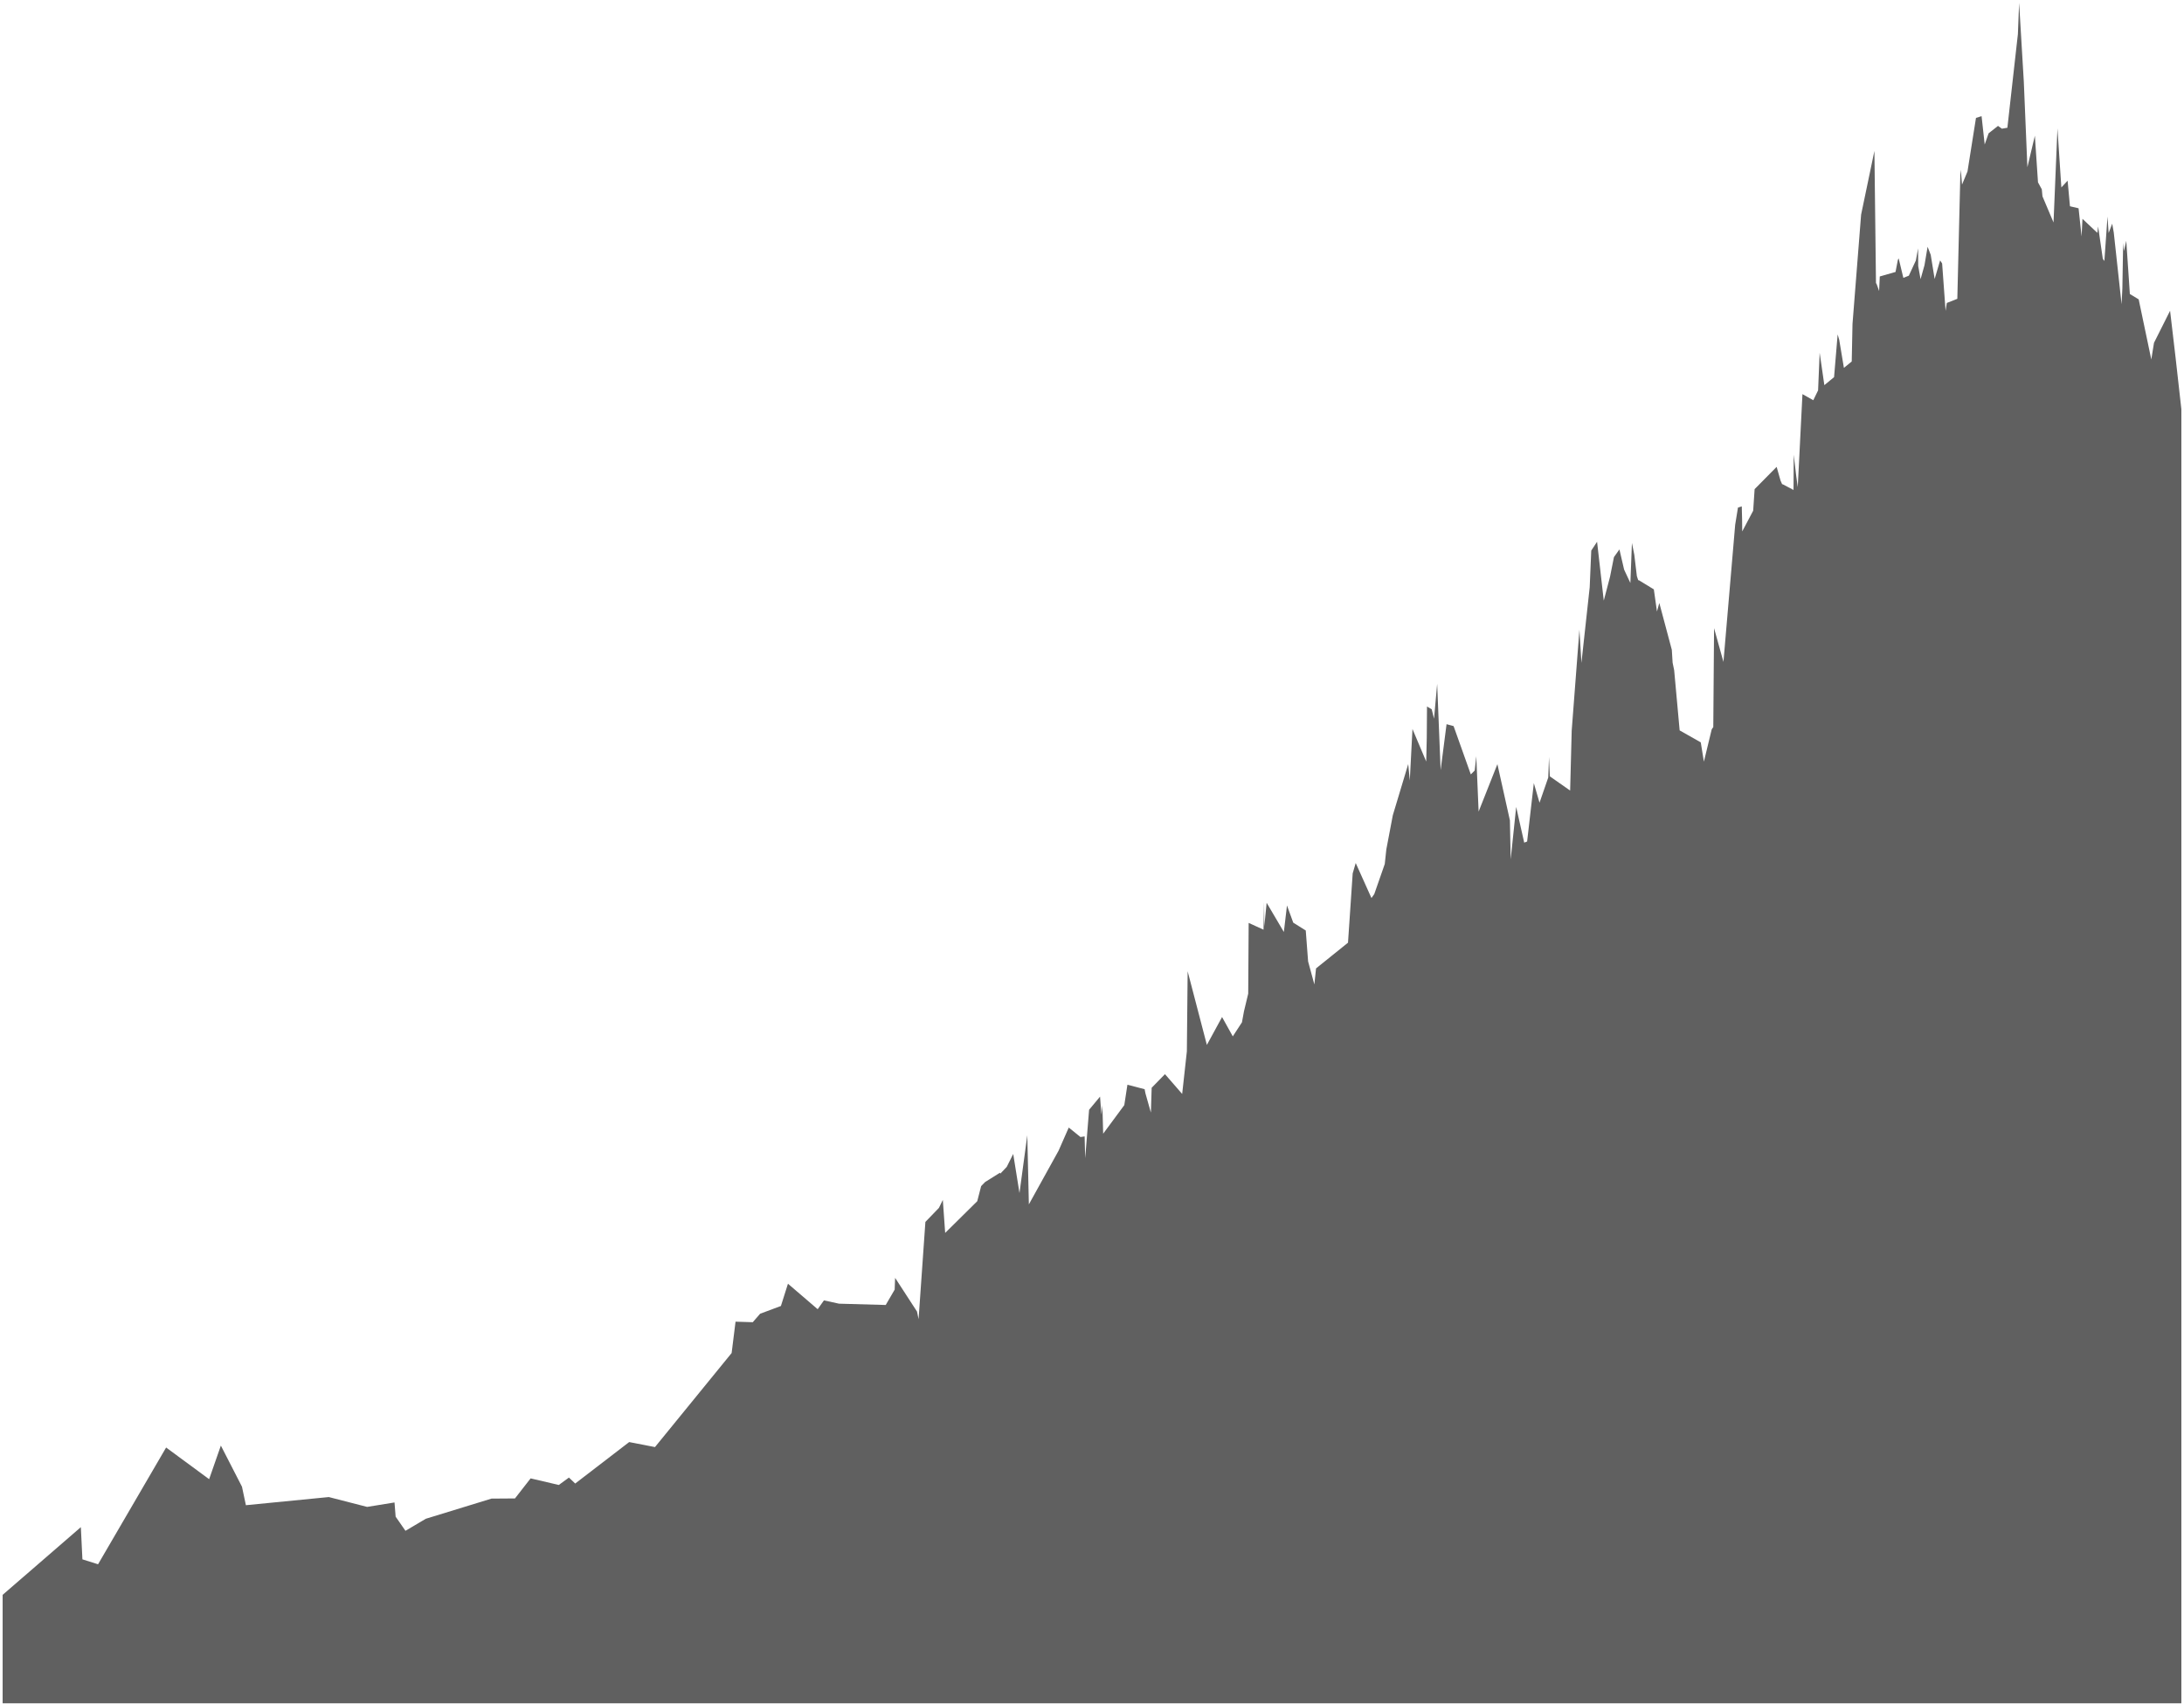
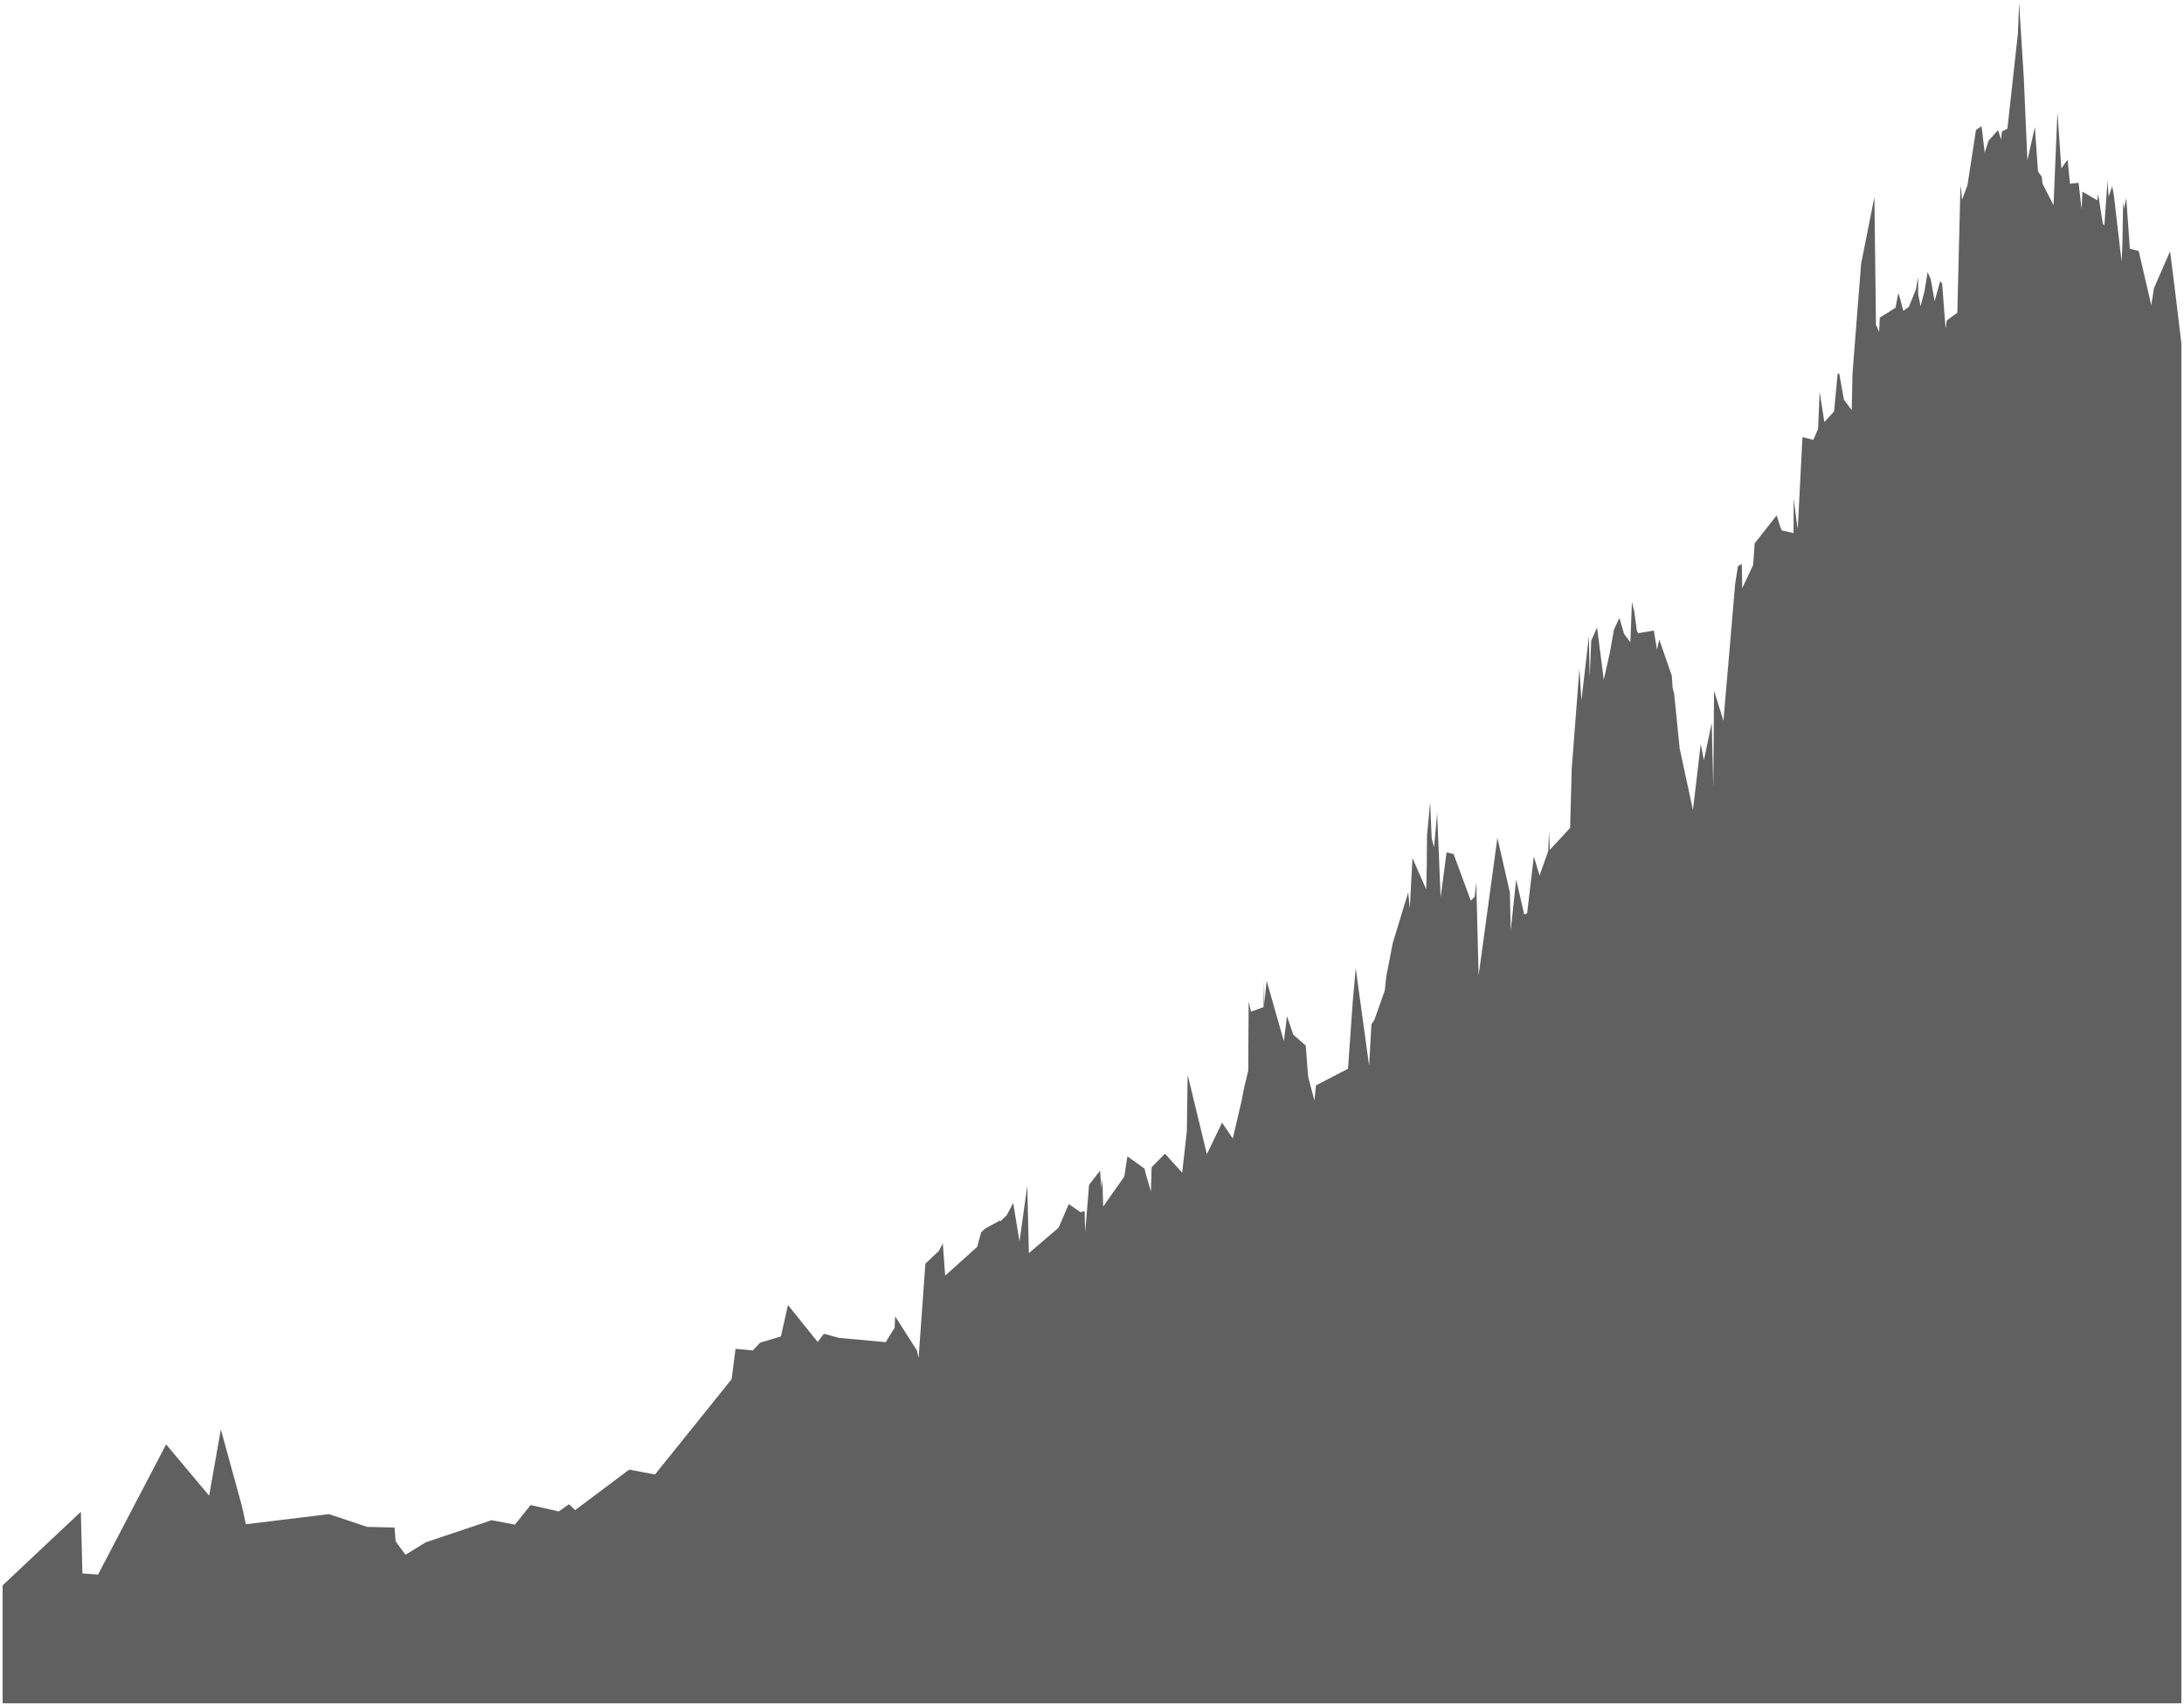
<svg xmlns="http://www.w3.org/2000/svg" preserveAspectRatio="none" height="253.872pt" version="1.1" viewBox="0 0 325.44 253.872" width="325.44pt">
  <defs>
    <style type="text/css">*{stroke-linecap:butt;stroke-linejoin:round;}</style>
  </defs>
  <g id="figure_1">
    <g id="patch_1">
      <path d="M 0 253.872  L 325.44 253.872  L 325.44 0  L 0 0  z " style="fill:none;" />
    </g>
    <g id="axes_1">
      <g id="PolyCollection_1">
-         <path clip-path="url(#p3eaa8c1d79)" d="M 0.393 237.705  L 0.393 253.872  L 12.048 253.872  L 12.281 253.872  L 14.612 253.872  L 24.753 253.872  L 31.163 253.872  L 32.911 253.872  L 36.058 253.872  L 36.641 253.872  L 48.996 253.872  L 54.707 253.872  L 58.787 253.872  L 58.953 253.872  L 60.418 253.872  L 63.449 253.872  L 73.239 253.872  L 76.736 253.872  L 79.067 253.872  L 83.263 253.872  L 84.778 253.872  L 85.711 253.872  L 93.753 253.872  L 97.599 253.872  L 109.022 253.872  L 109.604 253.872  L 112.169 253.872  L 113.268 253.872  L 116.365 253.872  L 117.414 253.872  L 121.843 253.872  L 122.775 253.872  L 125.023 253.872  L 131.983 253.872  L 133.315 253.872  L 133.382 253.872  L 136.645 253.872  L 136.878 253.872  L 137.894 253.872  L 139.909 253.872  L 140.491 253.872  L 140.841 253.872  L 145.62 253.872  L 146.203 253.872  L 146.785 253.872  L 149 253.872  L 149.066 253.872  L 150.016 253.872  L 150.981 253.872  L 151.914 253.872  L 153.079 253.872  L 153.312 253.872  L 157.741 253.872  L 159.257 253.872  L 161.005 253.872  L 161.005 253.872  L 161.621 253.872  L 161.704 253.872  L 162.287 253.872  L 163.919 253.872  L 164.119 253.872  L 164.269 253.872  L 164.385 253.872  L 167.532 253.872  L 167.998 253.872  L 170.562 253.872  L 170.679 253.872  L 171.495 253.872  L 171.495 253.872  L 171.611 253.872  L 173.593 253.872  L 176.157 253.872  L 176.856 253.872  L 176.973 253.872  L 179.837 253.872  L 182.101 253.872  L 183.7 253.872  L 185.065 253.872  L 185.365 253.872  L 185.998 253.872  L 186.064 253.872  L 188.279 253.872  L 188.362 253.872  L 188.395 253.872  L 188.745 253.872  L 191.309 253.872  L 191.775 253.872  L 192.708 253.872  L 192.708 253.872  L 194.573 253.872  L 194.922 253.872  L 195.855 253.872  L 196.105 253.872  L 200.867 253.872  L 201.566 253.872  L 202.016 253.872  L 204.363 253.872  L 204.78 253.872  L 206.345 253.872  L 206.578 253.872  L 207.544 253.872  L 209.841 253.872  L 210.074 253.872  L 210.474 253.872  L 212.522 253.872  L 212.522 253.872  L 212.605 253.872  L 212.639 253.872  L 213.338 253.872  L 213.688 253.872  L 214.154 253.872  L 214.67 253.872  L 215.553 253.872  L 216.602 253.872  L 219.166 253.872  L 219.749 253.872  L 219.982 253.872  L 220.331 253.872  L 223.129 253.872  L 223.129 253.872  L 224.993 253.872  L 225.11 253.872  L 225.926 253.872  L 227.125 253.872  L 227.558 253.872  L 228.557 253.872  L 229.406 253.872  L 230.705 253.872  L 230.821 253.872  L 230.938 253.872  L 233.968 253.872  L 234.201 253.872  L 234.201 253.872  L 235.35 253.872  L 235.65 253.872  L 236.882 253.872  L 237.115 253.872  L 237.981 253.872  L 238.98 253.872  L 239.912 253.872  L 240.495 253.872  L 241.311 253.872  L 242.01 253.872  L 242.943 253.872  L 243.176 253.872  L 243.526 253.872  L 243.526 253.872  L 243.909 253.872  L 244.108 253.872  L 244.225 253.872  L 246.44 253.872  L 246.906 253.872  L 247.255 253.872  L 249.12 253.872  L 249.237 253.872  L 249.47 253.872  L 250.286 253.872  L 253.433 253.872  L 253.899 253.872  L 255.065 253.872  L 255.298 253.872  L 255.414 253.872  L 256.813 253.872  L 258.561 253.872  L 258.977 253.872  L 259.544 253.872  L 259.594 253.872  L 259.61 253.872  L 261.242 253.872  L 261.458 253.872  L 264.739 253.872  L 265.321 253.872  L 265.554 253.872  L 265.671 253.872  L 267.253 253.872  L 267.286 253.872  L 267.652 253.872  L 267.886 253.872  L 268.585 253.872  L 268.585 253.872  L 270.2 253.872  L 270.916 253.872  L 271.149 253.872  L 271.149 253.872  L 271.848 253.872  L 273.297 253.872  L 273.83 253.872  L 274.063 253.872  L 274.762 253.872  L 275.928 253.872  L 276.044 253.872  L 277.326 253.872  L 279.308 253.872  L 279.541 253.872  L 279.658 253.872  L 280.007 253.872  L 280.107 253.872  L 282.455 253.872  L 282.805 253.872  L 282.921 253.872  L 283.62 253.872  L 284.436 253.872  L 285.485 253.872  L 285.818 253.872  L 285.835 253.872  L 286.185 253.872  L 286.767 253.872  L 287.234 253.872  L 287.7 253.872  L 288.283 253.872  L 289.099 253.872  L 289.398 253.872  L 289.914 253.872  L 290.098 253.872  L 291.663 253.872  L 292.129 253.872  L 292.245 253.872  L 292.362 253.872  L 293.178 253.872  L 294.443 253.872  L 295.276 253.872  L 295.742 253.872  L 296.325 253.872  L 297.724 253.872  L 298.306 253.872  L 299.122 253.872  L 299.122 253.872  L 300.687 253.872  L 300.871 253.872  L 301.57 253.872  L 302.103 253.872  L 303.218 253.872  L 303.684 253.872  L 304.251 253.872  L 304.351 253.872  L 305.999 253.872  L 306.582 253.872  L 307.164 253.872  L 308.097 253.872  L 308.447 253.872  L 309.729 253.872  L 310.178 253.872  L 310.311 253.872  L 312.526 253.872  L 312.643 253.872  L 313.342 253.872  L 313.575 253.872  L 314.041 253.872  L 314.041 253.872  L 314.208 253.872  L 314.741 253.872  L 314.974 253.872  L 316.139 253.872  L 316.256 253.872  L 316.372 253.872  L 316.489 253.872  L 316.838 253.872  L 317.371 253.872  L 318.687 253.872  L 318.687 253.872  L 320.568 253.872  L 320.968 253.872  L 323.366 253.872  L 324.181 253.872  L 325.047 253.872  L 325.047 60.988  L 325.047 60.988  L 324.181 53.261  L 323.366 46.318  L 320.968 51.097  L 320.568 53.581  L 318.687 44.619  L 318.687 44.619  L 317.371 43.822  L 316.838 35.891  L 316.489 37.414  L 316.372 36.222  L 316.256 43.015  L 316.139 45.348  L 314.974 34.651  L 314.741 33.338  L 314.208 34.73  L 314.041 32.274  L 314.041 32.274  L 313.575 38.902  L 313.342 38.575  L 312.643 33.75  L 312.526 34.704  L 310.311 32.617  L 310.178 35.238  L 309.729 31.042  L 308.447 30.741  L 308.097 26.93  L 307.164 27.936  L 306.582 19.14  L 305.999 33.157  L 304.351 29.265  L 304.251 28.214  L 303.684 27.18  L 303.218 20.23  L 302.103 24.922  L 301.57 12.175  L 300.871 0.432  L 300.687 5.086  L 299.122 19.041  L 299.122 19.041  L 298.306 19.18  L 297.724 18.765  L 296.325 19.868  L 295.742 21.54  L 295.276 17.311  L 294.443 17.575  L 293.178 25.557  L 292.362 27.518  L 292.245 26.066  L 292.129 25.297  L 291.663 44.537  L 290.098 45.153  L 289.914 46.333  L 289.398 39.267  L 289.099 38.812  L 288.283 41.583  L 287.7 37.988  L 287.234 36.777  L 286.767 39.54  L 286.185 41.614  L 285.835 39.655  L 285.818 37.021  L 285.485 38.822  L 284.436 41.09  L 283.62 41.412  L 282.921 38.507  L 282.805 38.728  L 282.455 40.533  L 280.107 41.206  L 280.007 43.374  L 279.658 42.385  L 279.541 42.174  L 279.308 22.494  L 277.326 31.991  L 276.044 48.28  L 275.928 53.878  L 274.762 54.829  L 274.063 50.644  L 273.83 49.841  L 273.297 56.21  L 271.848 57.404  L 271.149 52.574  L 271.149 52.574  L 270.916 58.18  L 270.2 59.652  L 268.585 58.744  L 268.585 58.744  L 267.886 72.606  L 267.652 70.895  L 267.286 67.772  L 267.253 73.027  L 265.671 72.19  L 265.554 72.166  L 265.321 71.635  L 264.739 69.584  L 261.458 72.903  L 261.242 76.121  L 259.61 79.209  L 259.594 77.485  L 259.544 75.47  L 258.977 75.647  L 258.561 78.206  L 256.813 98.653  L 255.414 93.625  L 255.298 108.367  L 255.065 108.7  L 253.899 113.524  L 253.433 110.645  L 250.286 108.863  L 249.47 99.897  L 249.237 98.767  L 249.12 96.854  L 247.255 89.868  L 246.906 91.14  L 246.44 87.843  L 244.225 86.489  L 244.108 86.474  L 243.909 85.857  L 243.526 82.667  L 243.526 82.667  L 243.176 80.926  L 242.943 86.89  L 242.01 84.894  L 241.311 81.889  L 240.495 83.038  L 239.912 85.965  L 238.98 89.522  L 237.981 80.748  L 237.115 82.062  L 236.882 87.533  L 235.65 98.802  L 235.35 93.863  L 234.201 108.887  L 234.201 108.887  L 233.968 117.83  L 230.938 115.707  L 230.821 112.824  L 230.705 115.89  L 229.406 119.639  L 228.557 116.72  L 227.558 125.423  L 227.125 125.592  L 225.926 120.27  L 225.11 128.081  L 224.993 122.276  L 223.129 113.895  L 223.129 113.895  L 220.331 120.961  L 219.982 112.717  L 219.749 114.839  L 219.166 115.422  L 216.602 108.222  L 215.553 107.937  L 214.67 114.781  L 214.154 101.915  L 213.688 107.117  L 213.338 105.714  L 212.639 105.301  L 212.605 109.999  L 212.522 113.501  L 212.522 113.501  L 210.474 108.655  L 210.074 116.337  L 209.841 113.881  L 207.544 121.514  L 206.578 126.602  L 206.345 128.776  L 204.78 133.26  L 204.363 133.85  L 202.016 128.628  L 201.566 130.175  L 200.867 140.503  L 196.105 144.336  L 195.855 146.727  L 194.922 143.293  L 194.573 138.686  L 192.708 137.517  L 192.708 137.517  L 191.775 134.955  L 191.309 138.907  L 188.745 134.558  L 188.395 138.073  L 188.362 134.431  L 188.279 138.565  L 186.064 137.554  L 185.998 148.095  L 185.365 150.734  L 185.065 152.371  L 183.7 154.466  L 182.101 151.585  L 179.837 155.742  L 176.973 144.765  L 176.856 156.699  L 176.157 163.047  L 173.593 160.098  L 171.611 162.125  L 171.495 165.829  L 171.495 165.829  L 170.679 162.942  L 170.562 162.339  L 167.998 161.675  L 167.532 164.714  L 164.385 168.972  L 164.269 164.731  L 164.119 166.129  L 163.919 163.447  L 162.287 165.407  L 161.704 172.631  L 161.621 169.376  L 161.005 169.47  L 161.005 169.47  L 159.257 168.055  L 157.741 171.504  L 153.312 179.508  L 153.079 169.205  L 151.914 177.821  L 150.981 171.992  L 150.016 173.919  L 149.066 174.92  L 149 174.795  L 146.785 176.181  L 146.203 176.779  L 145.62 179.036  L 140.841 183.759  L 140.491 178.841  L 139.909 180.033  L 137.894 182.119  L 136.878 196.618  L 136.645 195.483  L 133.382 190.459  L 133.315 192.214  L 131.983 194.501  L 125.023 194.307  L 122.775 193.815  L 121.843 195.131  L 117.414 191.333  L 116.365 194.651  L 113.268 195.805  L 112.169 197.069  L 109.604 196.99  L 109.022 201.662  L 97.599 215.68  L 93.753 214.934  L 85.711 221.114  L 84.778 220.224  L 83.263 221.327  L 79.067 220.346  L 76.736 223.335  L 73.239 223.36  L 63.449 226.365  L 60.418 228.16  L 58.953 226.05  L 58.787 223.935  L 54.707 224.597  L 48.996 223.129  L 36.641 224.343  L 36.058 221.588  L 32.911 215.457  L 31.163 220.465  L 24.753 215.746  L 14.612 233.148  L 12.281 232.412  L 12.048 227.616  L 0.393 237.705  z " style="fill:#606060;" />
+         <path clip-path="url(#pcfc2841ef4)" d="M 0.393 236.284  L 0.393 253.872  L 12.048 253.872  L 12.048 253.872  L 12.281 253.872  L 14.612 253.872  L 24.753 253.872  L 31.163 253.872  L 31.163 253.872  L 32.911 253.872  L 36.058 253.872  L 36.641 253.872  L 48.996 253.872  L 54.707 253.872  L 54.707 253.872  L 58.787 253.872  L 58.953 253.872  L 60.418 253.872  L 63.449 253.872  L 73.239 253.872  L 76.736 253.872  L 79.067 253.872  L 79.067 253.872  L 83.263 253.872  L 84.778 253.872  L 85.711 253.872  L 93.753 253.872  L 93.753 253.872  L 97.599 253.872  L 109.022 253.872  L 109.604 253.872  L 112.169 253.872  L 113.268 253.872  L 116.365 253.872  L 117.414 253.872  L 117.414 253.872  L 121.843 253.872  L 122.775 253.872  L 125.023 253.872  L 131.983 253.872  L 133.315 253.872  L 133.382 253.872  L 136.645 253.872  L 136.878 253.872  L 137.894 253.872  L 139.909 253.872  L 140.491 253.872  L 140.841 253.872  L 145.62 253.872  L 146.203 253.872  L 146.785 253.872  L 149 253.872  L 149.066 253.872  L 150.016 253.872  L 150.981 253.872  L 151.914 253.872  L 153.079 253.872  L 153.312 253.872  L 153.312 253.872  L 153.312 253.872  L 157.741 253.872  L 159.257 253.872  L 161.005 253.872  L 161.005 253.872  L 161.621 253.872  L 161.704 253.872  L 162.287 253.872  L 163.919 253.872  L 164.119 253.872  L 164.269 253.872  L 164.385 253.872  L 167.532 253.872  L 167.998 253.872  L 170.562 253.872  L 170.679 253.872  L 171.495 253.872  L 171.495 253.872  L 171.611 253.872  L 173.593 253.872  L 176.157 253.872  L 176.856 253.872  L 176.856 253.872  L 176.973 253.872  L 179.837 253.872  L 182.101 253.872  L 183.7 253.872  L 183.7 253.872  L 185.065 253.872  L 185.365 253.872  L 185.998 253.872  L 186.064 253.872  L 186.414 253.872  L 188.279 253.872  L 188.362 253.872  L 188.395 253.872  L 188.745 253.872  L 191.309 253.872  L 191.775 253.872  L 192.708 253.872  L 192.708 253.872  L 194.573 253.872  L 194.922 253.872  L 195.855 253.872  L 196.105 253.872  L 200.867 253.872  L 201.566 253.872  L 202.016 253.872  L 202.016 253.872  L 204.014 253.872  L 204.363 253.872  L 204.78 253.872  L 206.345 253.872  L 206.578 253.872  L 207.544 253.872  L 209.841 253.872  L 210.074 253.872  L 210.474 253.872  L 212.522 253.872  L 212.522 253.872  L 212.605 253.872  L 212.639 253.872  L 213.105 253.872  L 213.338 253.872  L 213.688 253.872  L 214.154 253.872  L 214.67 253.872  L 215.553 253.872  L 216.602 253.872  L 219.166 253.872  L 219.749 253.872  L 219.982 253.872  L 220.331 253.872  L 220.331 253.872  L 223.129 253.872  L 223.129 253.872  L 224.993 253.872  L 225.11 253.872  L 225.926 253.872  L 227.125 253.872  L 227.558 253.872  L 228.557 253.872  L 229.406 253.872  L 230.705 253.872  L 230.821 253.872  L 230.938 253.872  L 233.968 253.872  L 234.201 253.872  L 234.201 253.872  L 235.35 253.872  L 235.65 253.872  L 236.765 253.872  L 236.882 253.872  L 237.115 253.872  L 237.981 253.872  L 238.98 253.872  L 239.912 253.872  L 240.495 253.872  L 241.311 253.872  L 242.01 253.872  L 242.943 253.872  L 243.176 253.872  L 243.526 253.872  L 243.526 253.872  L 243.909 253.872  L 244.108 253.872  L 244.225 253.872  L 246.44 253.872  L 246.906 253.872  L 247.255 253.872  L 249.12 253.872  L 249.237 253.872  L 249.47 253.872  L 250.286 253.872  L 252.267 253.872  L 253.433 253.872  L 253.899 253.872  L 255.065 253.872  L 255.298 253.872  L 255.414 253.872  L 256.813 253.872  L 258.561 253.872  L 258.977 253.872  L 259.544 253.872  L 259.594 253.872  L 259.61 253.872  L 261.242 253.872  L 261.458 253.872  L 264.739 253.872  L 265.321 253.872  L 265.554 253.872  L 265.671 253.872  L 267.253 253.872  L 267.286 253.872  L 267.652 253.872  L 267.886 253.872  L 268.585 253.872  L 268.585 253.872  L 270.2 253.872  L 270.916 253.872  L 271.149 253.872  L 271.149 253.872  L 271.848 253.872  L 273.297 253.872  L 273.83 253.872  L 273.83 253.872  L 274.063 253.872  L 274.762 253.872  L 275.928 253.872  L 276.044 253.872  L 277.326 253.872  L 279.308 253.872  L 279.541 253.872  L 279.658 253.872  L 280.007 253.872  L 280.107 253.872  L 282.455 253.872  L 282.805 253.872  L 282.921 253.872  L 283.62 253.872  L 284.436 253.872  L 285.485 253.872  L 285.818 253.872  L 285.835 253.872  L 286.185 253.872  L 286.767 253.872  L 287.234 253.872  L 287.7 253.872  L 288.283 253.872  L 289.099 253.872  L 289.398 253.872  L 289.914 253.872  L 290.098 253.872  L 291.663 253.872  L 292.129 253.872  L 292.245 253.872  L 292.362 253.872  L 293.178 253.872  L 294.443 253.872  L 295.276 253.872  L 295.742 253.872  L 296.325 253.872  L 297.724 253.872  L 298.19 253.872  L 298.306 253.872  L 299.122 253.872  L 299.122 253.872  L 300.687 253.872  L 300.871 253.872  L 301.57 253.872  L 302.103 253.872  L 303.218 253.872  L 303.684 253.872  L 304.251 253.872  L 304.351 253.872  L 305.999 253.872  L 306.582 253.872  L 307.164 253.872  L 308.097 253.872  L 308.447 253.872  L 309.729 253.872  L 310.178 253.872  L 310.311 253.872  L 312.526 253.872  L 312.643 253.872  L 313.342 253.872  L 313.575 253.872  L 314.041 253.872  L 314.041 253.872  L 314.208 253.872  L 314.741 253.872  L 314.974 253.872  L 316.139 253.872  L 316.256 253.872  L 316.372 253.872  L 316.489 253.872  L 316.838 253.872  L 317.371 253.872  L 318.687 253.872  L 318.687 253.872  L 320.568 253.872  L 320.968 253.872  L 323.366 253.872  L 324.181 253.872  L 325.047 253.872  L 325.047 51.182  L 325.047 51.182  L 324.181 43.944  L 323.366 37.453  L 320.968 42.938  L 320.568 45.499  L 318.687 37.404  L 318.687 37.404  L 317.371 37.079  L 316.838 29.527  L 316.489 31.133  L 316.372 30.01  L 316.256 36.675  L 316.139 38.991  L 314.974 28.958  L 314.741 27.758  L 314.208 29.298  L 314.041 26.96  L 314.041 26.96  L 313.575 33.585  L 313.342 33.347  L 312.643 28.881  L 312.526 29.852  L 310.311 28.577  L 310.178 31.18  L 309.729 27.242  L 308.447 27.389  L 308.097 23.792  L 307.164 25.094  L 306.582 16.715  L 305.999 30.586  L 304.351 27.357  L 304.251 26.366  L 303.684 25.553  L 303.218 18.934  L 302.103 23.895  L 301.57 11.645  L 300.871 0.432  L 300.687 5.034  L 299.122 19.183  L 299.122 19.183  L 298.306 19.599  L 298.19 20.804  L 297.724 19.394  L 296.325 20.951  L 295.742 22.782  L 295.276 18.817  L 294.443 19.361  L 293.178 27.581  L 292.362 29.774  L 292.245 28.399  L 292.129 27.688  L 291.663 46.614  L 290.098 47.753  L 289.914 48.967  L 289.398 42.252  L 289.099 41.911  L 288.283 44.895  L 287.7 41.589  L 287.234 40.568  L 286.767 43.423  L 286.185 45.646  L 285.835 43.856  L 285.818 41.292  L 285.485 43.163  L 284.436 45.736  L 283.62 46.33  L 282.921 43.738  L 282.805 43.993  L 282.455 45.874  L 280.107 47.338  L 280.007 49.486  L 279.658 48.642  L 279.541 48.476  L 279.308 29.362  L 277.326 39.306  L 276.044 55.634  L 275.928 61.133  L 274.762 59.554  L 274.063 55.673  L 273.83 55.692  L 273.83 55.692  L 273.297 61.322  L 271.848 62.901  L 271.149 58.39  L 271.149 58.39  L 270.916 63.925  L 270.2 65.566  L 268.585 65.143  L 268.585 65.143  L 267.886 78.864  L 267.652 77.262  L 267.286 74.32  L 267.253 79.455  L 265.671 79.092  L 265.554 79.102  L 265.321 78.651  L 264.739 76.818  L 261.458 80.994  L 261.242 84.195  L 259.61 87.675  L 259.594 85.998  L 259.544 84.048  L 258.977 84.382  L 258.561 86.998  L 256.813 107.441  L 255.414 102.937  L 255.298 117.349  L 255.065 107.731  L 253.899 113.327  L 253.433 110.875  L 252.267 120.737  L 250.286 111.543  L 249.47 103.422  L 249.237 102.498  L 249.12 100.721  L 247.255 95.334  L 246.906 96.841  L 246.44 93.982  L 244.225 94.354  L 244.108 94.429  L 243.909 93.98  L 243.526 91.161  L 243.526 91.161  L 243.176 89.73  L 242.943 95.725  L 242.01 94.491  L 241.311 92.096  L 240.495 93.84  L 239.912 97.14  L 238.98 101.323  L 237.981 93.528  L 237.115 95.472  L 236.882 100.986  L 236.765 94.818  L 235.65 104.41  L 235.35 99.669  L 234.201 114.612  L 234.201 114.612  L 233.968 123.393  L 230.938 126.669  L 230.821 123.857  L 230.705 126.846  L 229.406 130.498  L 228.557 127.646  L 227.558 136.13  L 227.125 136.293  L 225.926 131.097  L 225.11 138.712  L 224.993 133.049  L 223.129 124.867  L 223.129 124.867  L 220.331 145.399  L 220.331 145.399  L 219.982 131.575  L 219.749 133.652  L 219.166 134.238  L 216.602 127.291  L 215.553 127.044  L 214.67 133.745  L 214.154 121.212  L 213.688 126.299  L 213.338 124.941  L 213.105 119.562  L 212.639 124.559  L 212.605 129.143  L 212.522 132.56  L 212.522 132.56  L 210.474 127.894  L 210.074 135.398  L 209.841 133.01  L 207.544 140.523  L 206.578 145.514  L 206.345 147.64  L 204.78 152.06  L 204.363 152.648  L 204.014 158.839  L 202.016 144.303  L 202.016 144.303  L 201.566 149.407  L 200.867 159.294  L 196.105 161.762  L 195.855 164.028  L 194.922 160.429  L 194.573 155.842  L 192.708 154.205  L 192.708 154.205  L 191.775 151.457  L 191.309 155.188  L 188.745 146.166  L 188.395 149.621  L 188.362 146.072  L 188.279 150.111  L 186.414 150.776  L 186.064 149.297  L 185.998 159.583  L 185.365 162.206  L 185.065 163.826  L 183.7 169.69  L 183.7 169.69  L 182.101 167.329  L 179.837 172.019  L 176.973 160.192  L 176.856 168.581  L 176.856 168.581  L 176.157 174.785  L 173.593 171.953  L 171.611 173.965  L 171.495 177.58  L 171.495 177.58  L 170.679 174.779  L 170.562 174.192  L 167.998 172.35  L 167.532 175.362  L 164.385 179.835  L 164.269 175.71  L 164.119 177.089  L 163.919 174.494  L 162.287 176.572  L 161.704 183.677  L 161.621 180.511  L 161.005 180.665  L 161.005 180.665  L 159.257 179.463  L 157.741 182.982  L 153.312 186.781  L 153.312 186.781  L 153.312 186.781  L 153.079 176.717  L 151.914 185.046  L 150.981 179.302  L 150.016 181.119  L 149.066 182.035  L 149 181.909  L 146.785 183.119  L 146.203 183.665  L 145.62 185.83  L 140.841 190.13  L 140.491 185.312  L 139.909 186.436  L 137.894 188.342  L 136.878 202.419  L 136.645 201.297  L 133.382 196.188  L 133.315 197.896  L 131.983 200.042  L 125.023 199.408  L 122.775 198.784  L 121.843 200.008  L 117.414 194.51  L 117.414 194.51  L 116.365 199.19  L 113.268 200.118  L 112.169 201.28  L 109.604 201.039  L 109.022 205.559  L 97.599 219.767  L 93.753 219.039  L 93.753 219.039  L 85.711 225.067  L 84.778 224.199  L 83.263 225.275  L 79.067 224.318  L 79.067 224.318  L 76.736 227.234  L 73.239 226.582  L 63.449 229.87  L 60.418 231.731  L 58.953 229.727  L 58.787 227.67  L 54.707 227.576  L 54.707 227.576  L 48.996 225.672  L 36.641 227.183  L 36.058 224.512  L 32.911 213.046  L 31.163 222.923  L 31.163 222.923  L 24.753 215.28  L 14.612 234.679  L 12.281 234.519  L 12.048 225.323  L 12.048 225.323  L 0.393 236.284  z " style="fill:#606060;" />
      </g>
    </g>
  </g>
  <defs>
-     <clipPath id="p3eaa8c1d79">
+     <clipPath id="pcfc2841ef4">
      <rect height="266.112" width="357.12" x="-15.84" y="-12.24" />
    </clipPath>
  </defs>
</svg>
